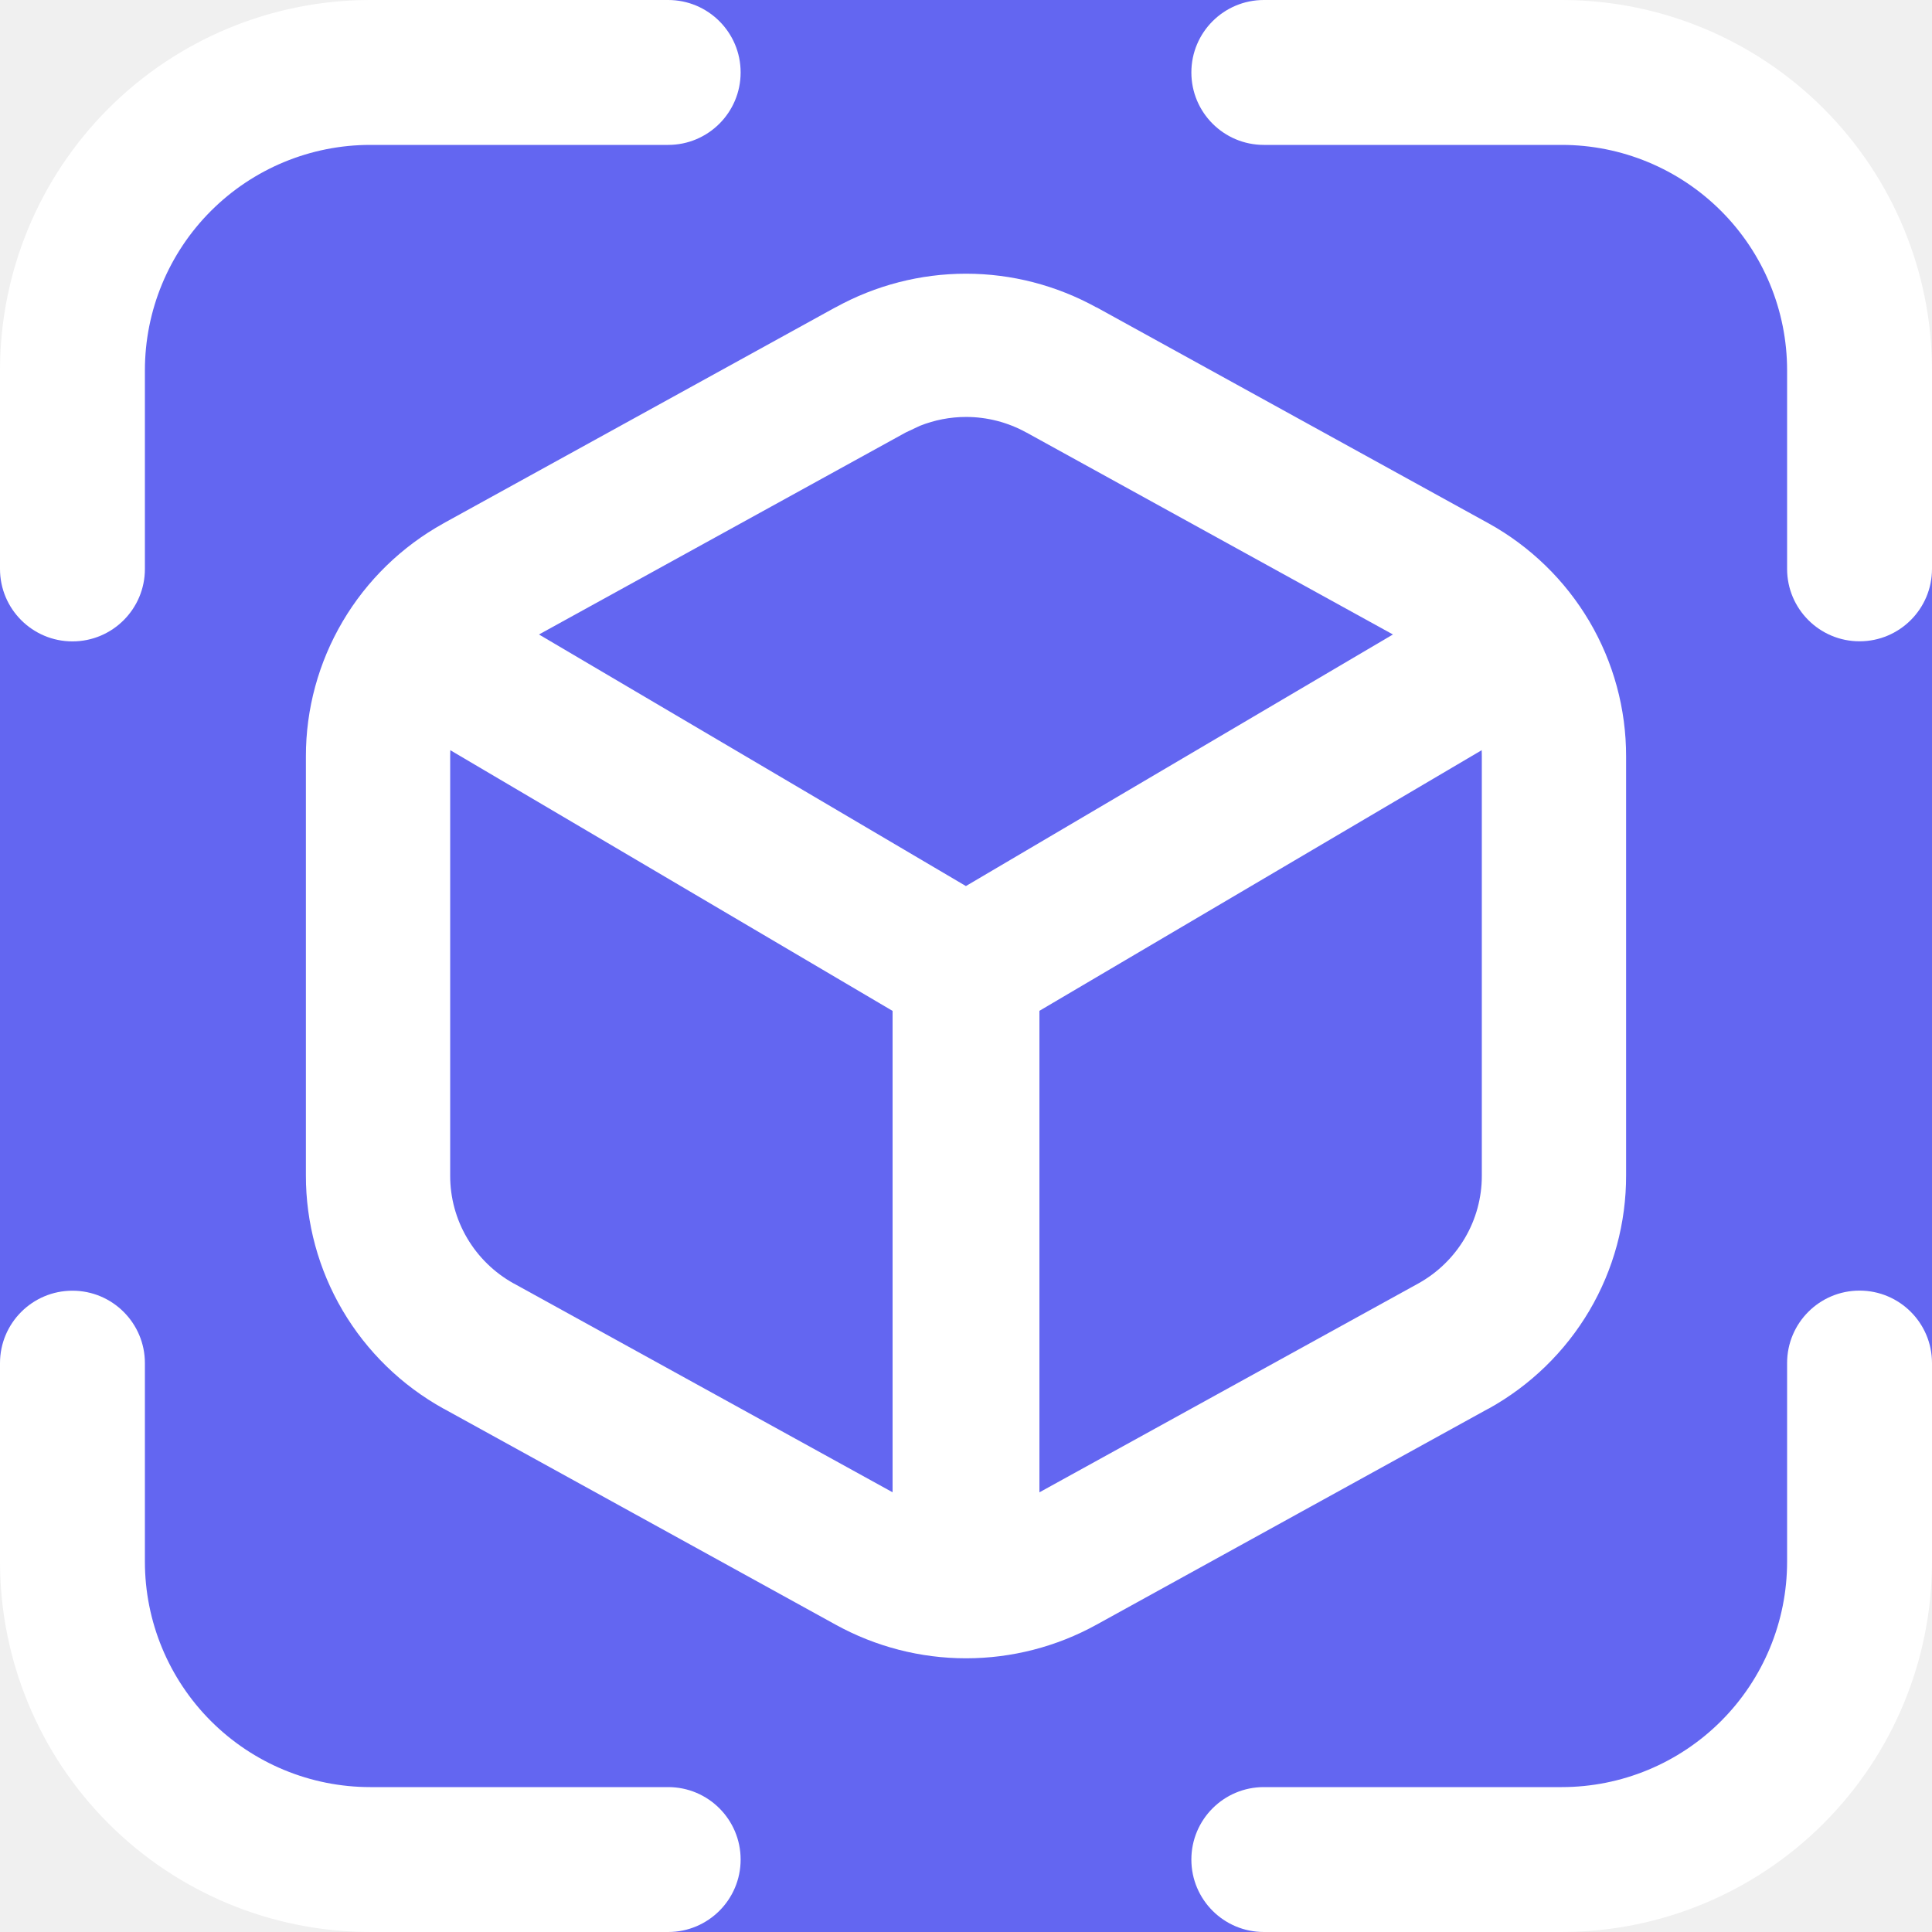
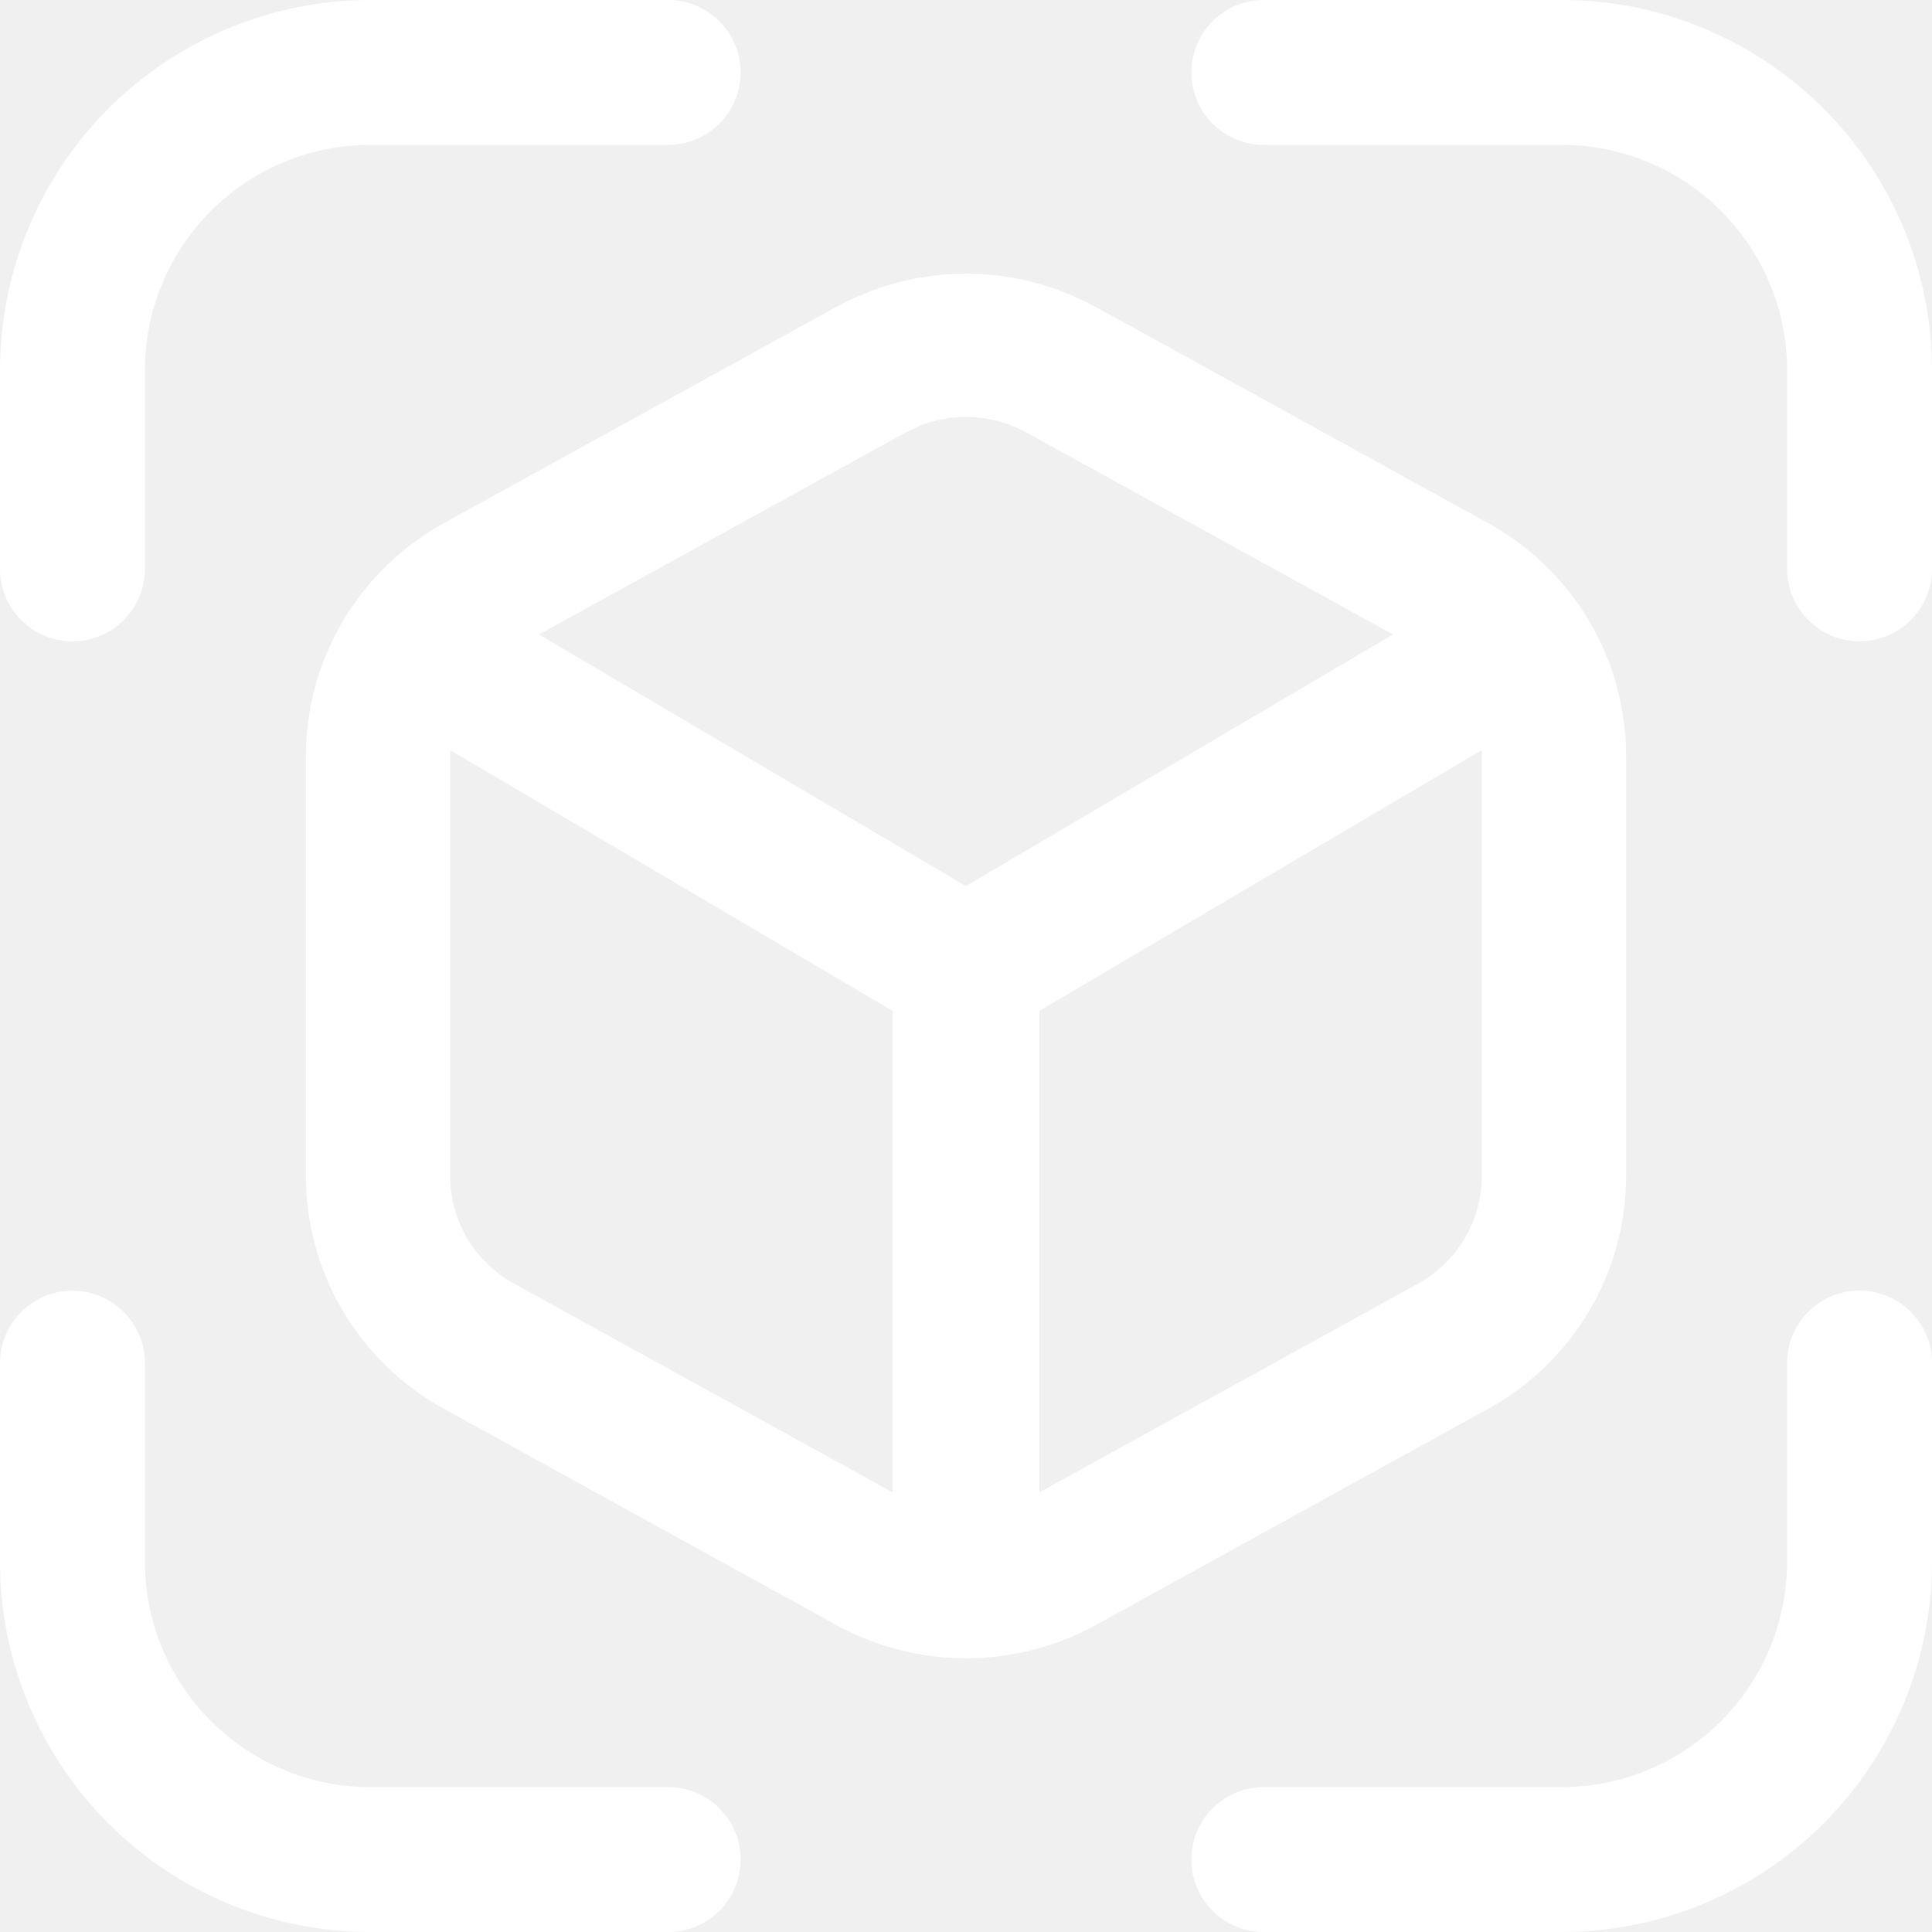
<svg xmlns="http://www.w3.org/2000/svg" width="675" height="675" viewBox="0 0 675 675" fill="none">
-   <rect width="675" height="675" rx="150" fill="#6366f1" />
  <path d="M337.516 95.625C353.453 95.627 369.105 99.701 383.034 107.387L383.067 107.355L520.014 182.815L520.08 182.848C534.682 190.939 546.842 202.766 555.293 217.092C563.738 231.408 568.153 247.714 568.125 264.304V410.631C568.162 427.238 563.746 443.578 555.293 457.908C546.841 472.233 534.681 484.062 520.08 492.152H520.014L383.067 567.645C369.135 575.335 353.457 579.373 337.516 579.375C321.563 579.375 305.874 575.313 291.933 567.613L154.986 492.152H154.953C140.351 484.063 128.192 472.231 119.74 457.908C111.287 443.578 106.838 427.238 106.875 410.631V264.304C106.847 247.714 111.295 231.408 119.74 217.092C128.193 202.767 140.35 190.937 154.953 182.848L154.986 182.815L291.933 107.355V107.387C305.874 99.686 321.563 95.625 337.516 95.625ZM337.516 145.671C331.981 145.671 326.511 146.737 321.403 148.767L316.415 151.113L179.467 226.541L179.5 226.573C172.753 230.315 167.129 235.787 163.223 242.408C159.32 249.031 157.266 256.566 157.283 264.239V410.761C157.267 418.434 159.319 425.97 163.223 432.592C167.117 439.192 172.715 444.654 179.435 448.394H179.467L316.415 523.887C322.861 527.449 330.139 529.329 337.516 529.329C344.891 529.327 352.141 527.448 358.585 523.887H358.618L495.565 448.394C502.29 444.654 507.881 439.196 511.777 432.592C515.683 425.969 517.733 418.436 517.717 410.761V264.239C517.734 256.563 515.683 249.032 511.777 242.408C507.869 235.784 502.252 230.315 495.5 226.573V226.541L358.618 151.113H358.585C352.141 147.552 344.891 145.673 337.516 145.671Z" fill="white" />
  <path d="M532.431 224.065L545.625 245.629L363.152 353.158V556.875H311.848V353.19L129.375 245.629L155.762 202.5L337.467 309.57L519.204 202.5L532.431 224.065Z" fill="white" />
  <path d="M0 545.636V476.257C0 462.278 11.333 450.945 25.312 450.945C39.292 450.945 50.625 462.278 50.625 476.257V545.636C50.625 566.519 58.93 586.537 73.696 601.304C88.463 616.07 108.481 624.375 129.364 624.375H233.448C247.428 624.375 258.761 635.708 258.761 649.688C258.761 663.667 247.428 675 233.448 675H129.364C95.055 675 62.163 661.358 37.903 637.097C13.642 612.837 0 579.945 0 545.636ZM624.375 545.636V476.224C624.375 462.245 635.708 450.912 649.688 450.912C663.667 450.912 675 462.245 675 476.224V545.636C675 579.945 661.358 612.837 637.097 637.097C612.837 661.358 579.945 675 545.636 675H441.552C427.572 675 416.239 663.667 416.239 649.688C416.239 635.708 427.572 624.375 441.552 624.375H545.636C566.519 624.375 586.537 616.07 601.304 601.304C616.07 586.537 624.375 566.519 624.375 545.636ZM0 198.776V129.364C0 95.055 13.642 62.163 37.903 37.903C62.163 13.642 95.055 0 129.364 0H233.448C247.428 0 258.761 11.333 258.761 25.312C258.761 39.292 247.428 50.625 233.448 50.625H129.364C108.481 50.625 88.463 58.93 73.696 73.696C58.93 88.463 50.625 108.481 50.625 129.364V198.776C50.625 212.755 39.292 224.088 25.312 224.088C11.333 224.088 0 212.755 0 198.776ZM624.375 198.743V129.364C624.375 108.481 616.07 88.463 601.304 73.696C586.537 58.93 566.519 50.625 545.636 50.625H441.552C427.572 50.625 416.239 39.292 416.239 25.312C416.239 11.333 427.572 0 441.552 0H545.636C579.945 0 612.837 13.642 637.097 37.903C661.358 62.163 675 95.055 675 129.364V198.743C675 212.722 663.667 224.055 649.688 224.055C635.708 224.055 624.375 212.722 624.375 198.743Z" fill="white" />
</svg>
